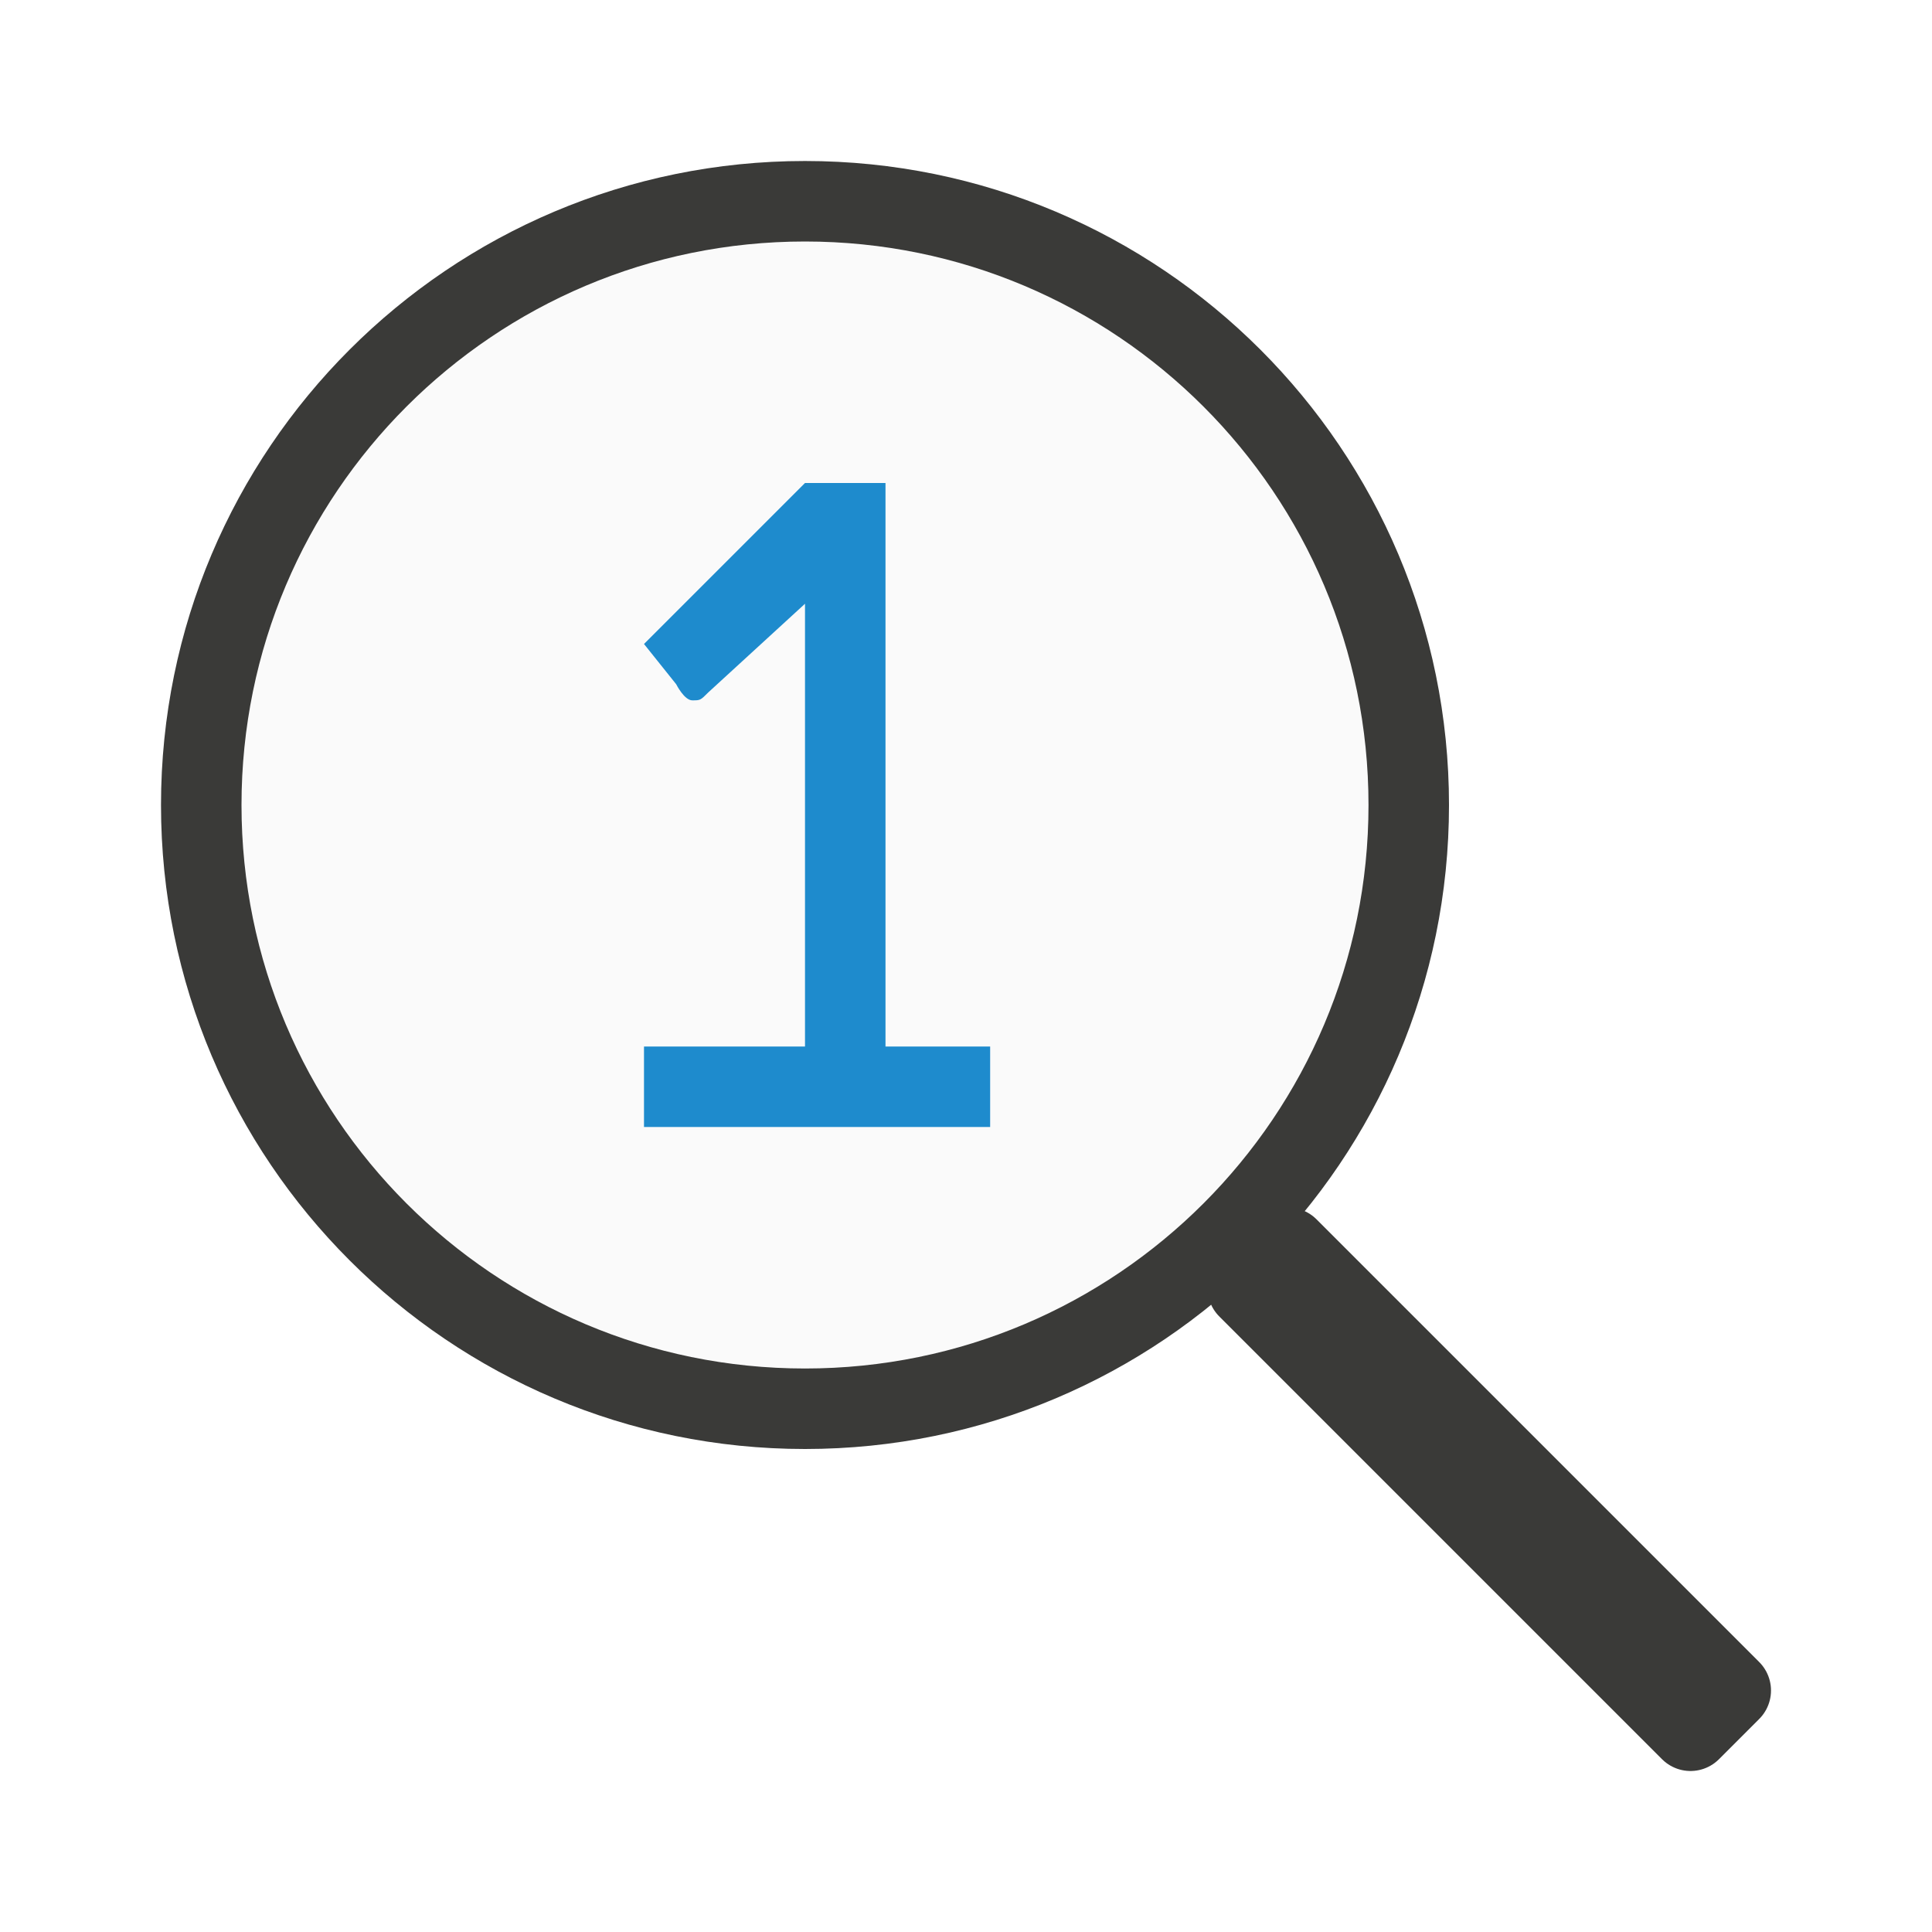
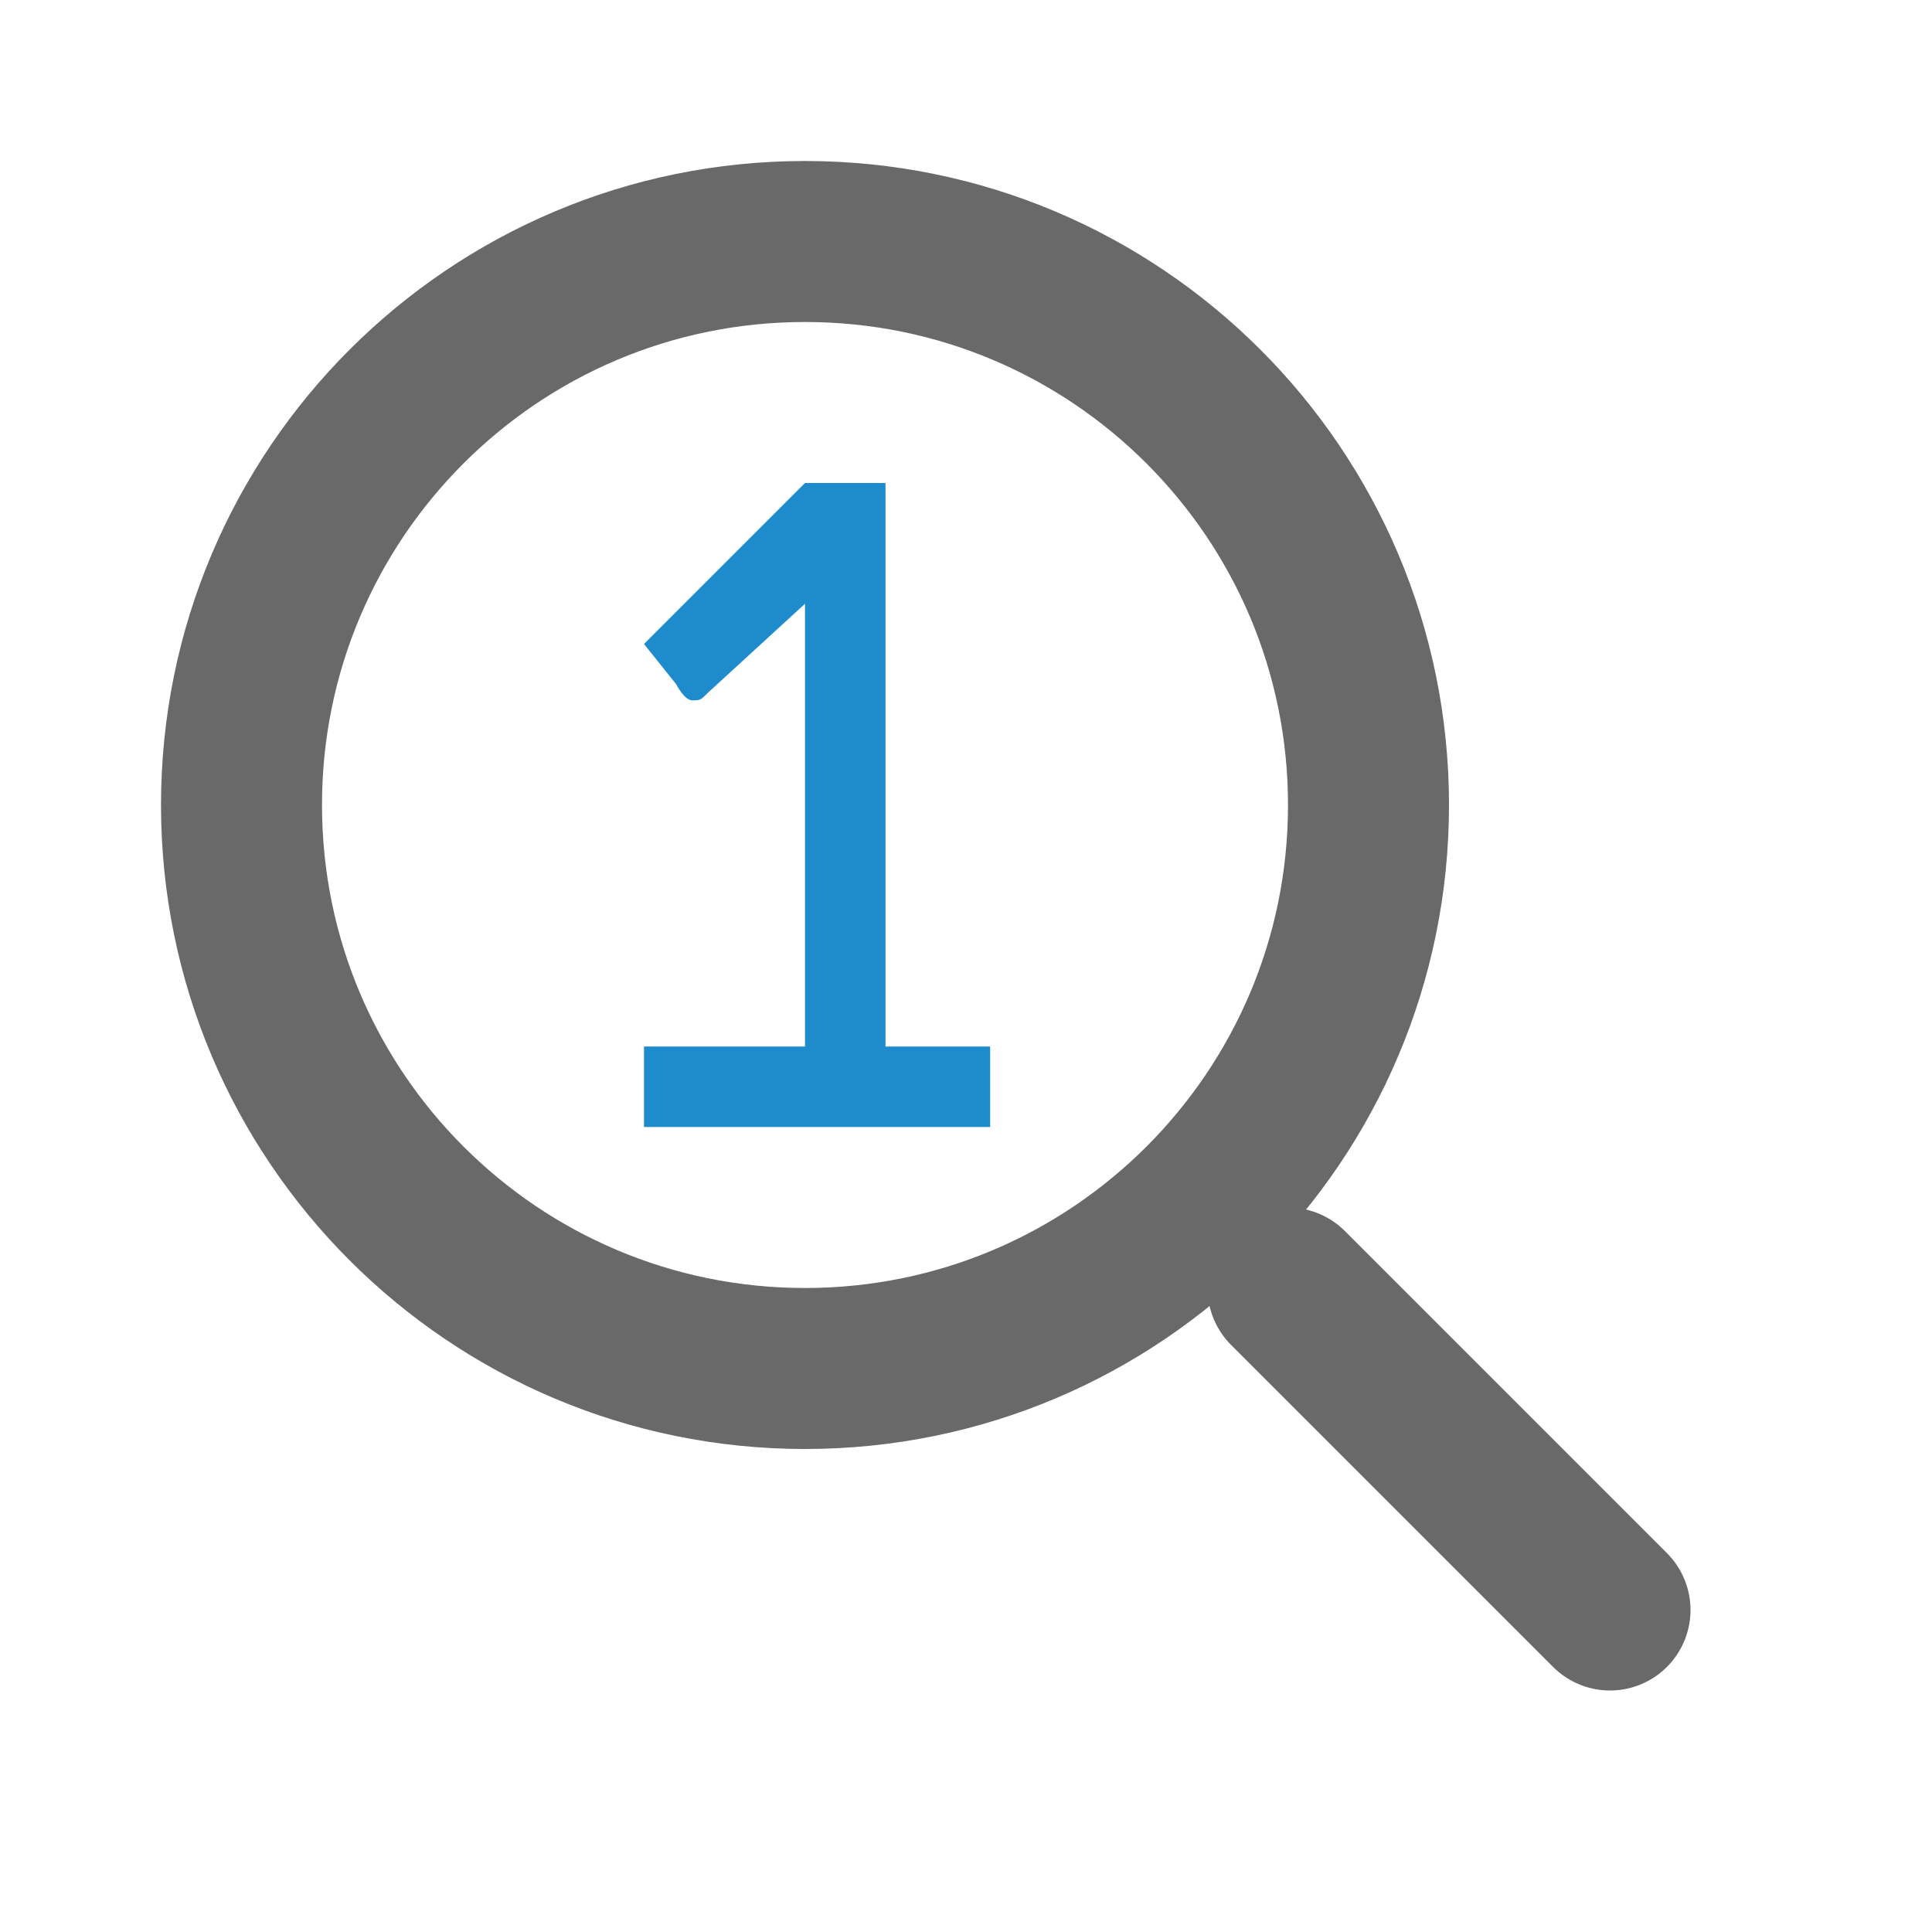
<svg xmlns="http://www.w3.org/2000/svg" viewBox="0 0 24 24">
-   <g id="background" class="icn icn--area-color" fill="#fafafa" stroke="#3a3a38" stroke-linecap="round" stroke-linejoin="round">
-     <path d="M 17.5,10 A 7.5,7.5 0 0 1 10,17.5 7.5,7.5 0 0 1 2.5,10 7.5,7.5 0 0 1 10,2.5 7.5,7.5 0 0 1 17.5,10 Z" />
-     <path d="M 21,21.5 21.5,21 16,15.5 15.5,16 Z" />
+   <g id="background" class="icn icn--text-color" fill="none" stroke="#696969" stroke-linecap="round" stroke-linejoin="round" stroke-width="2">
+     <path d="m 17,10 a 7,7 0 0 1 -7,7 7,7 0 0 1 -7,-7 7,7 0 0 1 7,-7 7,7 0 0 1 7,7 z" />
+     <path d="M 20,20 16,16" />
  </g>
  <g id="symbol" class="icn icn--highlight-color" fill="#1e8bcd">
-     <path d="m 8,13 h 2 L 10,7.5 8.8,8.6 C 8.7,8.7 8.7,8.7 8.6,8.7 8.5,8.7 8.4,8.5 8.4,8.5 L 8,8 10,6 h 1 v 7 h 1.3 v 1 H 8 Z" />
+     <path d="m 8,13 h 2 V 7.5 L 8.8,8.6 C 8.7,8.7 8.7,8.7 8.6,8.7 8.5,8.7 8.4,8.5 8.4,8.5 L 8,8 10,6 h 1 v 7 h 1.3 v 1 H 8 Z" id="path7" />
  </g>
</svg>
